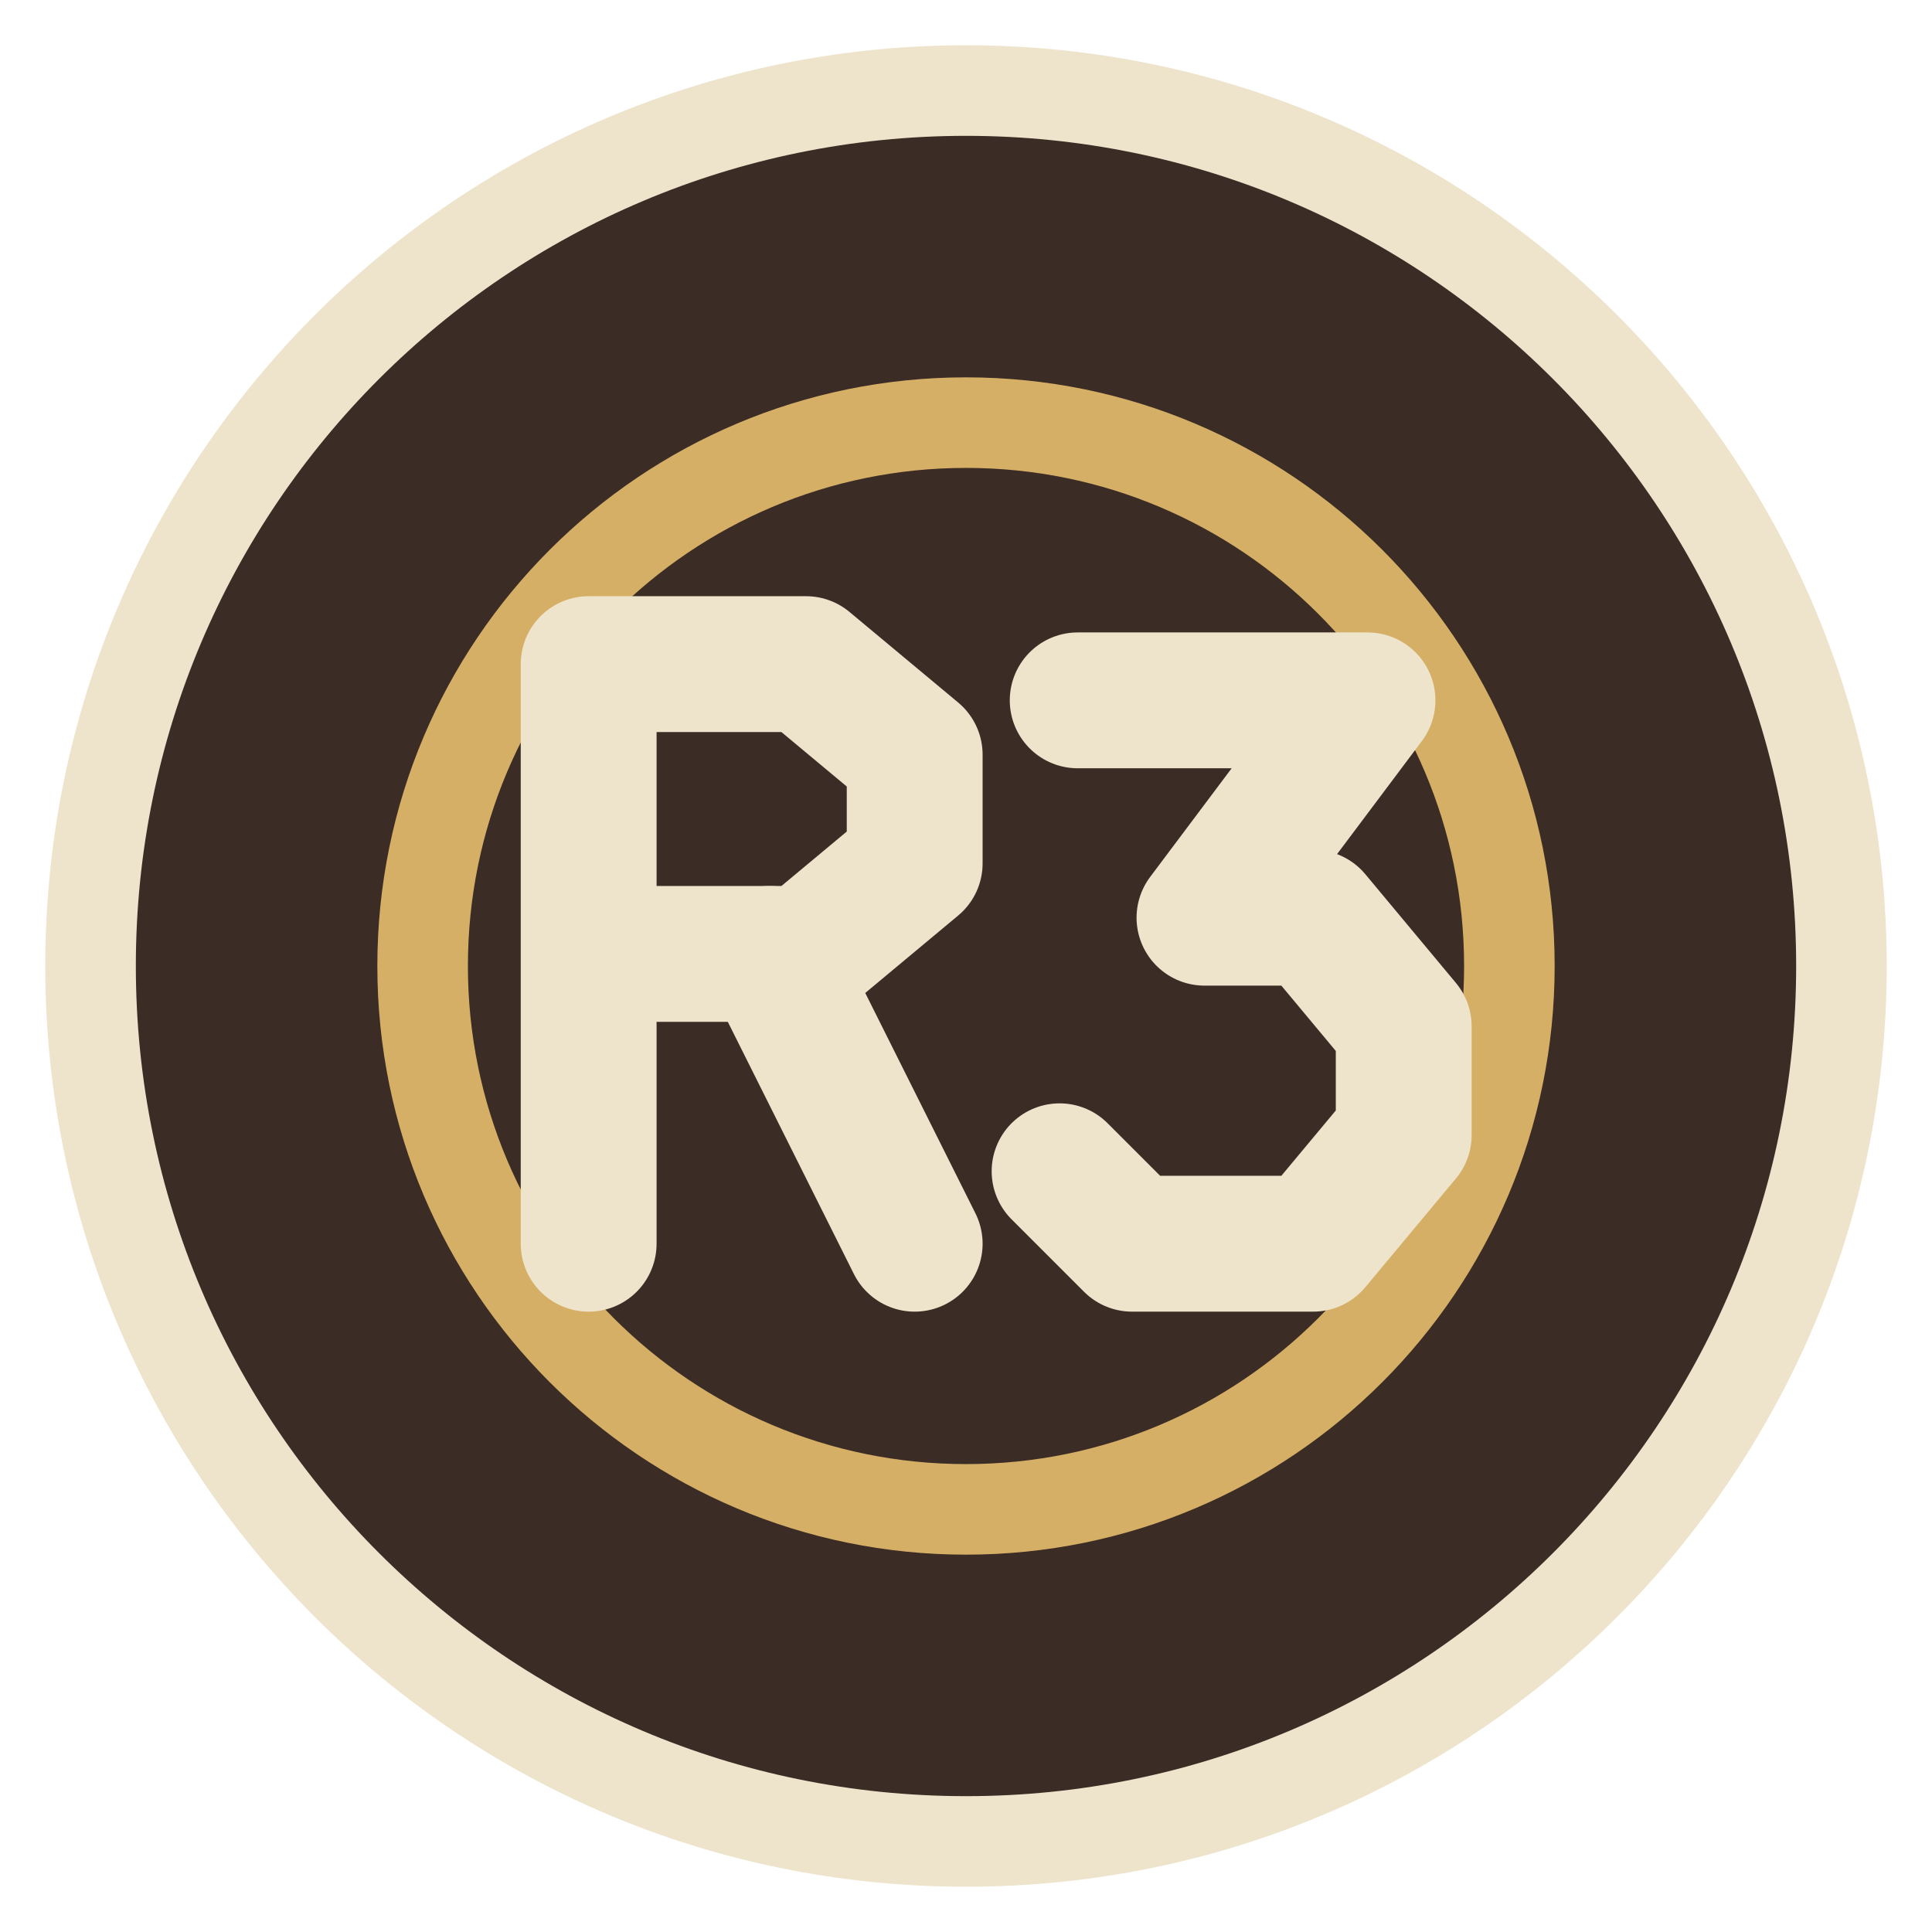
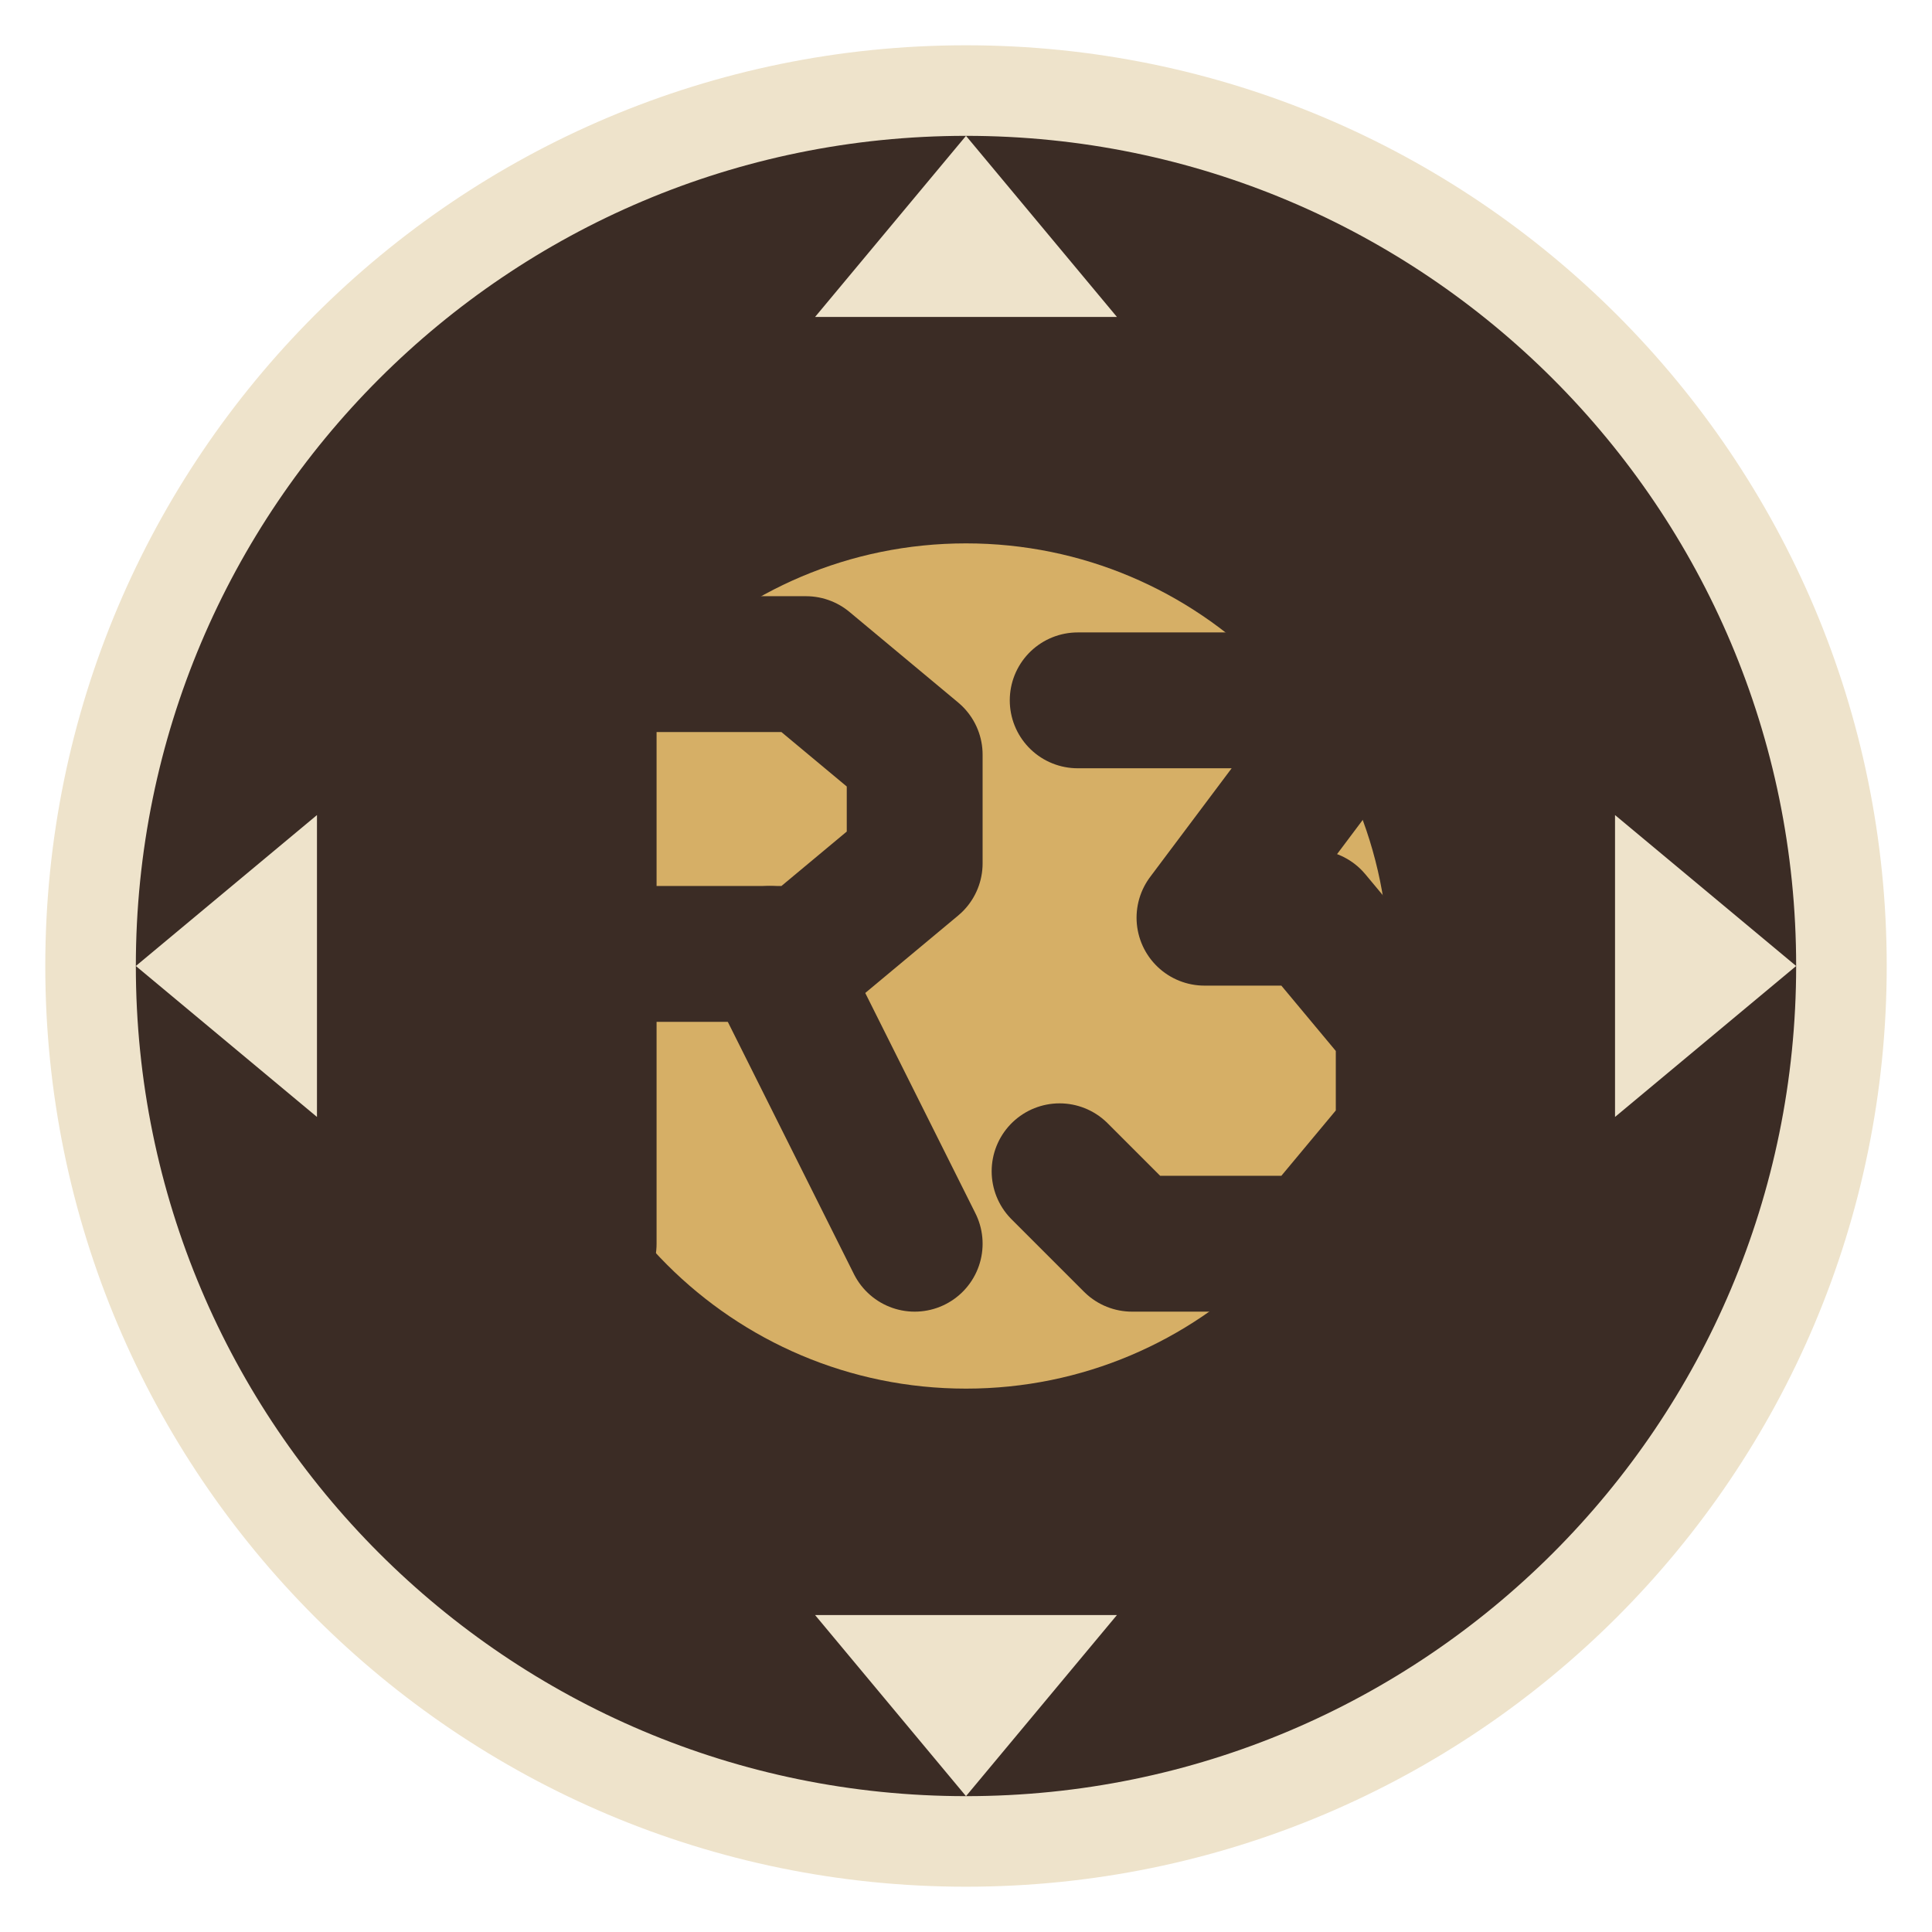
<svg xmlns="http://www.w3.org/2000/svg" width="64" height="64" viewBox="0 0 64 64">
  <circle cx="32" cy="32" r="29" fill="#3B2C25" stroke="#EEE3CB" stroke-width="3" />
-   <circle cx="32" cy="32" r="18" fill="none" stroke="#D6AF66" stroke-width="3" />
-   <path d="M19.5,41.2 L19.5,22.0 L26.7,22.0 L30.3,25.0 L30.3,28.6 L26.7,31.6 L19.5,31.6" fill="none" stroke="#EEE3CB" stroke-width="4.5" stroke-linecap="round" stroke-linejoin="round" />
-   <path d="M25.5,31.6 L30.3,41.2" fill="none" stroke="#EEE3CB" stroke-width="4.5" stroke-linecap="round" stroke-linejoin="round" />
-   <path d="M35.7,23.2 L45.3,23.2 L39.9,30.4 L43.5,30.4 L46.5,34.0 L46.5,37.6 L43.5,41.2 L37.5,41.2 L35.1,38.8" fill="none" stroke="#EEE3CB" stroke-width="4.5" stroke-linecap="round" stroke-linejoin="round" />
+   <circle cx="32" cy="32" r="14" fill="#D6AF66" />
+   <path d="M32,4.5 L37,10.5 L27,10.5 Z M32,59.5 L37,53.5 L27,53.5 Z M4.5,32 L10.5,27 L10.5,37 Z M59.5,32 L53.5,27 L53.5,37 Z" fill="#EEE3CB" />
+   <path d="M19.5,41.2 L19.5,22.0 L26.7,22.0 L30.3,25.0 L30.3,28.6 L26.7,31.6 L19.5,31.6" fill="none" stroke="#3B2C25" stroke-width="4.5" stroke-linecap="round" stroke-linejoin="round" />
+   <path d="M25.5,31.6 L30.3,41.2" fill="none" stroke="#3B2C25" stroke-width="4.5" stroke-linecap="round" stroke-linejoin="round" />
+   <path d="M35.7,23.2 L45.3,23.2 L39.9,30.4 L43.5,30.4 L46.5,34.0 L46.5,37.6 L43.5,41.2 L37.5,41.2 L35.1,38.8" fill="none" stroke="#3B2C25" stroke-width="4.5" stroke-linecap="round" stroke-linejoin="round" />
</svg>
